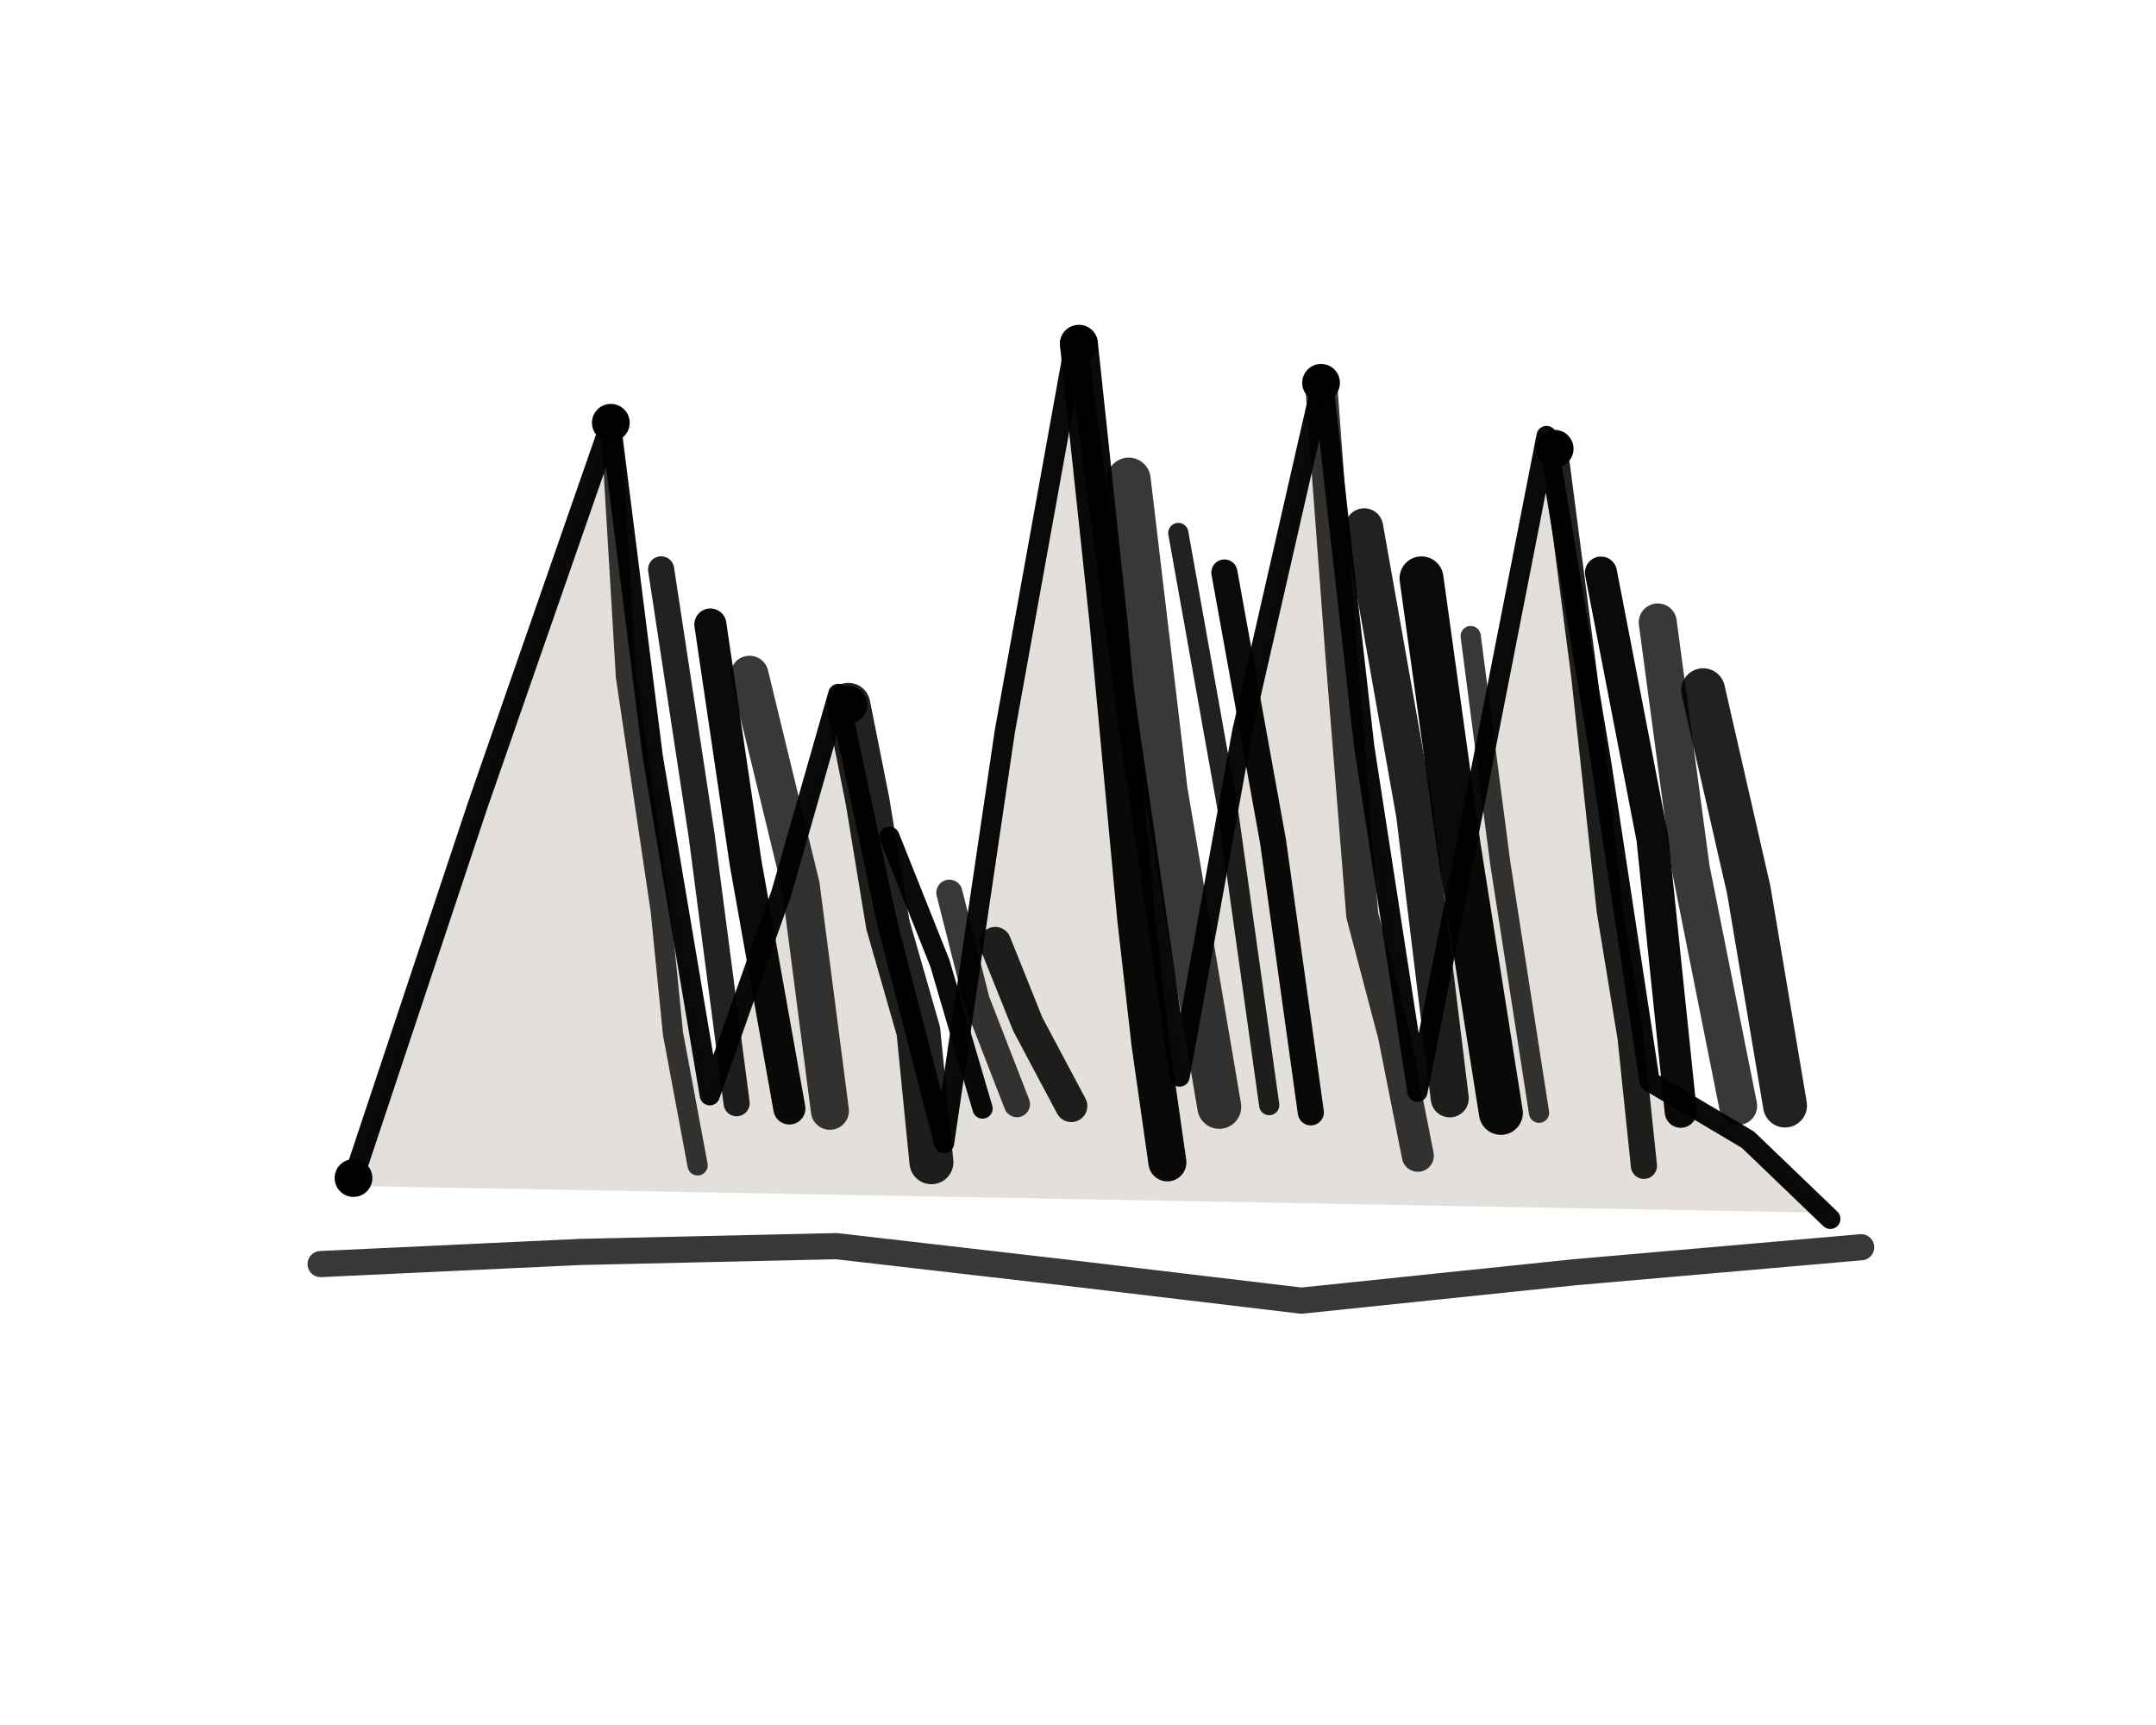
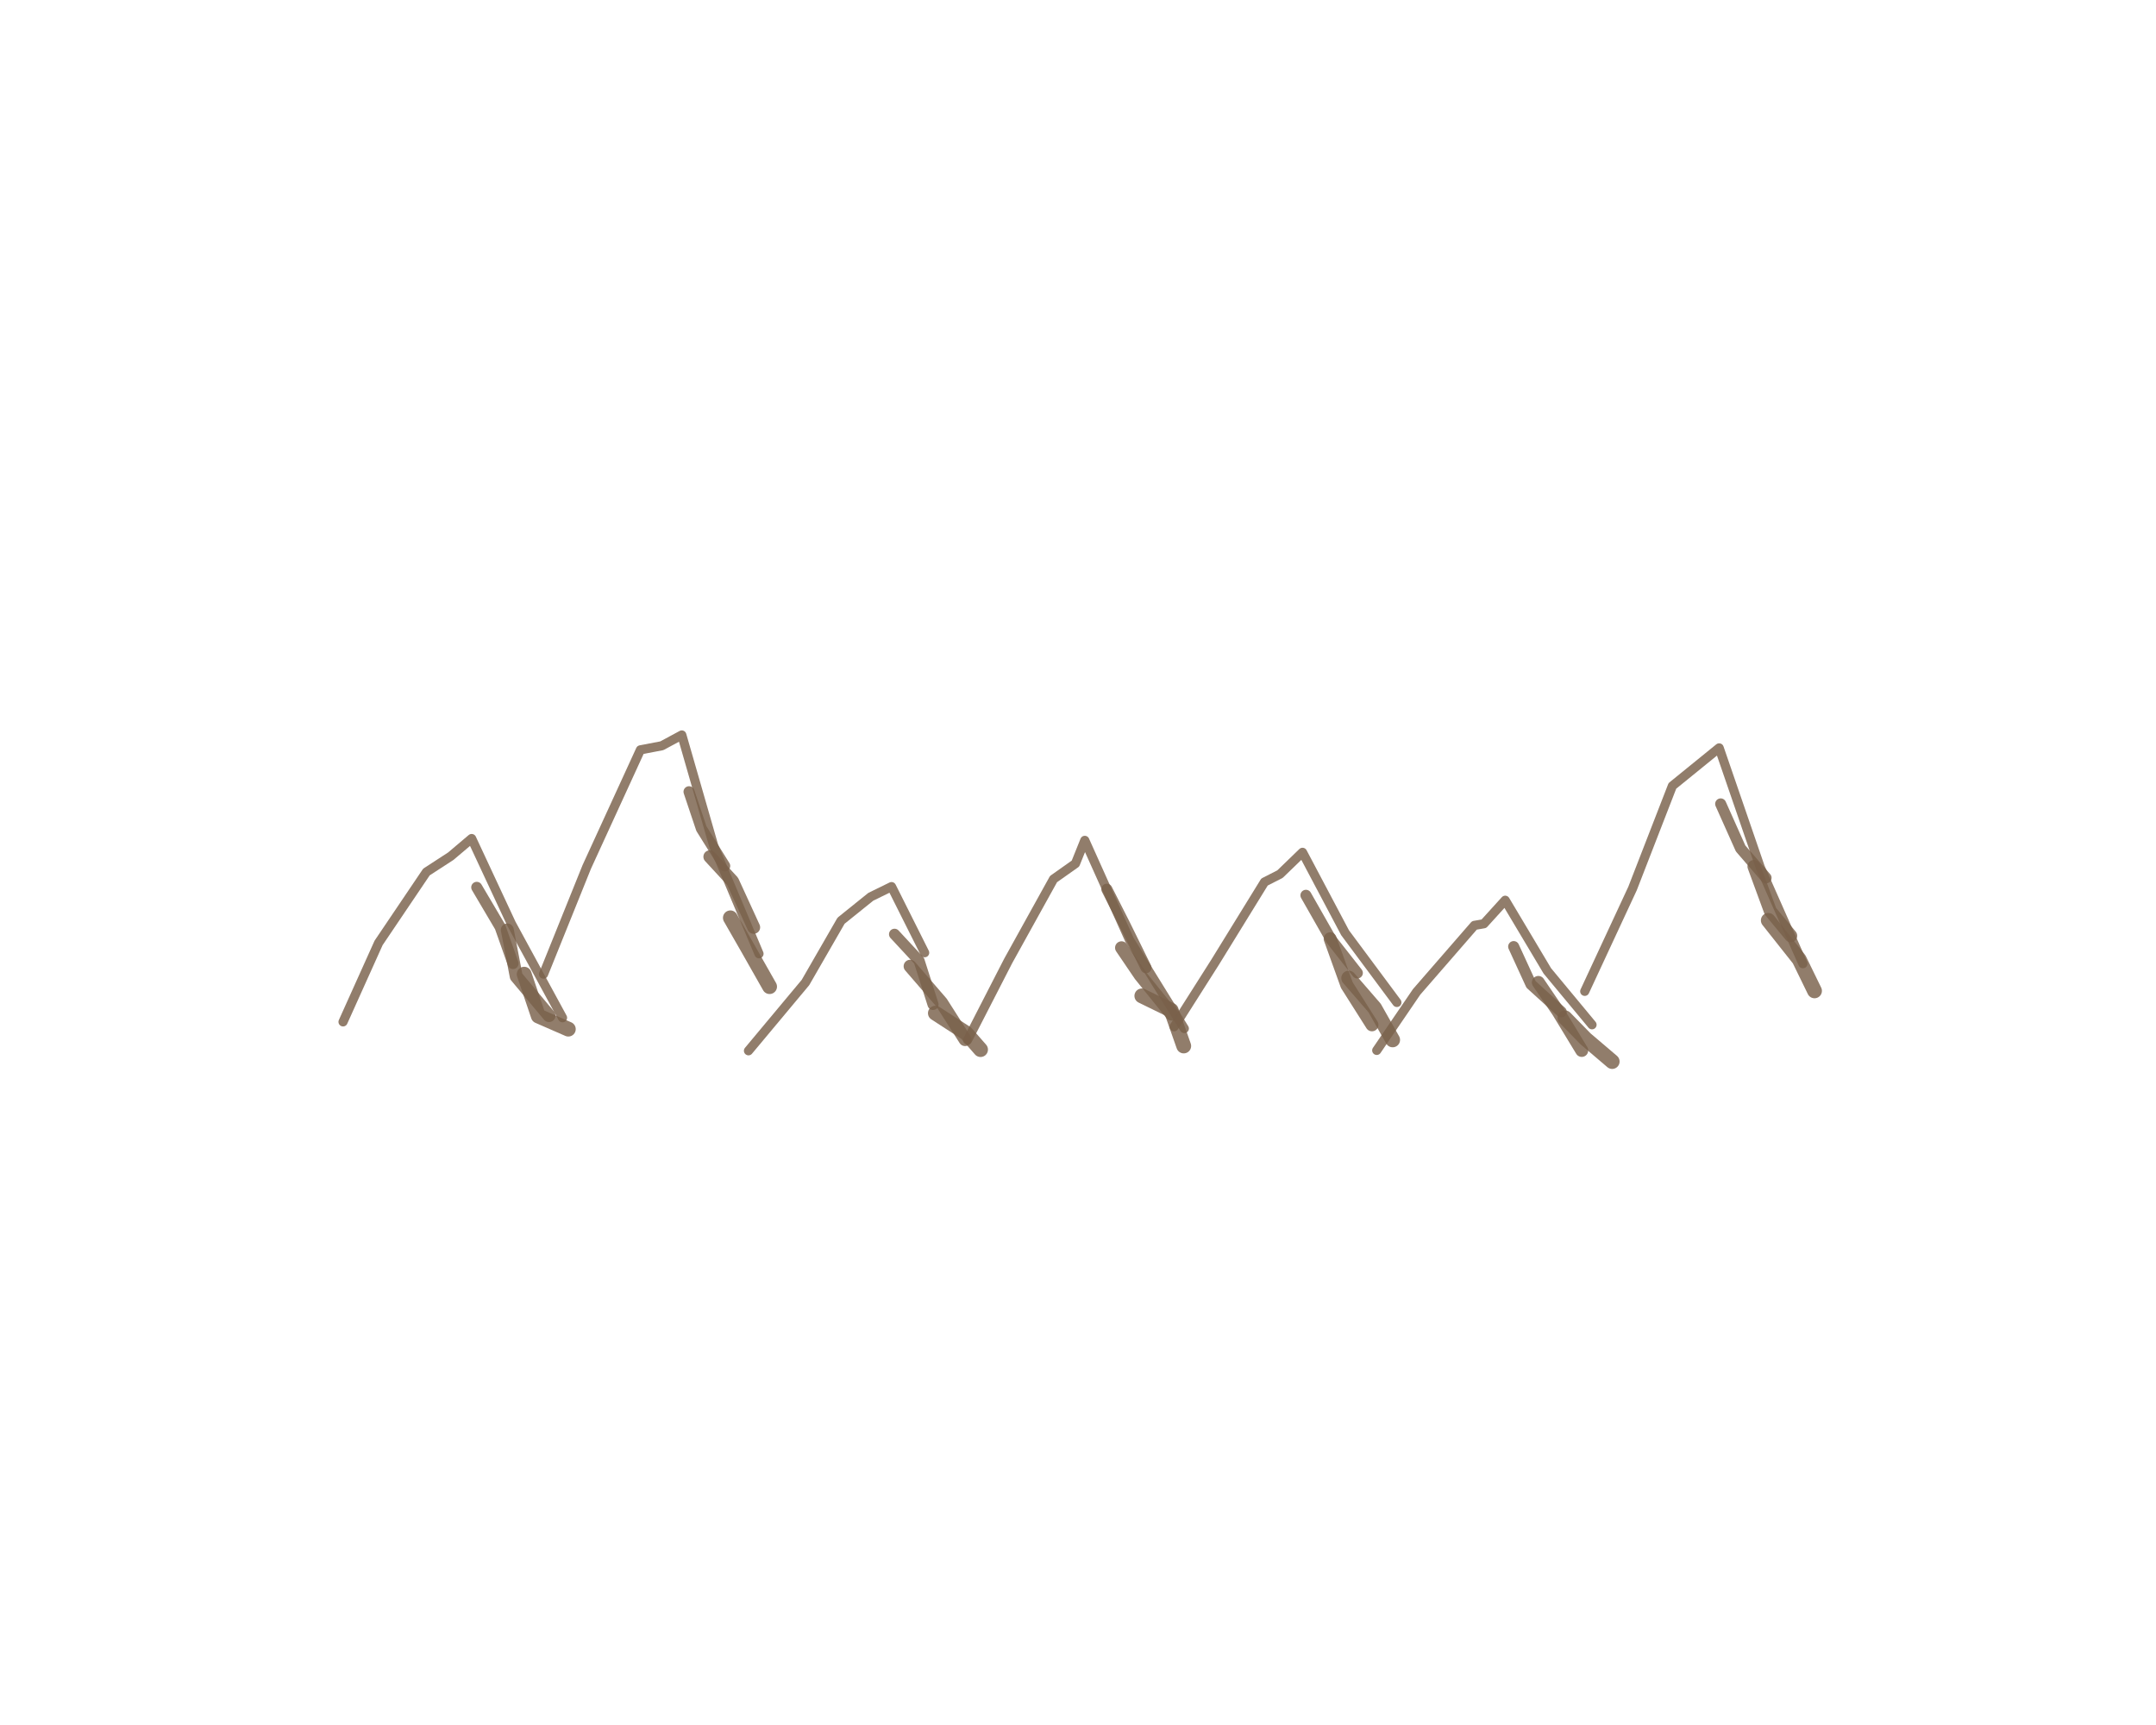
- <svg xmlns="http://www.w3.org/2000/svg" viewBox="-40 -32 80 64" fill="none" stroke="currentColor" stroke-linecap="round" stroke-linejoin="round">
-   <path d="M-27 12 L-17.6 -16.039 L-13.728 8.628 L-8.8 -6.096 L-4.928 10.175 L0 -19.492 L3.872 7.798 L8.8 -17.635 L12.672 8.734 L17.6 -15.617 L21.472 7.915 L28 13Z" fill="#796852" fill-opacity="0.21" stroke="none" />
-   <path d="M-17.335 -16.315 L-16.773 -6.889 L-15.486 1.762 L-15.028 6.35 L-14.114 11.238" stroke-width="0.75" opacity="0.78" />
-   <circle cx="-17.335" cy="-16.315" r=".7" fill="currentColor" stroke="none" />
-   <path d="M-15.469 -10.875 L-13.968 -1.024 L-12.667 8.93" stroke-width="0.97" opacity="0.87" />
-   <path d="M-13.641 -8.83 L-12.332 0.024 L-10.71 9.126" stroke-width="1.19" opacity="0.96" />
-   <path d="M-12.188 -6.966 L-10.288 0.86 L-9.205 9.212" stroke-width="1.41" opacity="0.78" />
-   <path d="M-8.521 -5.849 L-7.809 -2.276 L-7.057 2.299 L-5.923 6.254 L-5.439 11.121" stroke-width="1.63" opacity="0.87" />
-   <circle cx="-8.521" cy="-5.849" r=".7" fill="currentColor" stroke="none" />
-   <path d="M-6.996 -0.953 L-5.124 3.74 L-3.542 9.128" stroke-width="0.75" opacity="0.96" />
-   <path d="M-4.773 1.121 L-3.761 5.119 L-2.266 8.965" stroke-width="0.97" opacity="0.78" />
-   <path d="M-3.073 2.985 L-1.863 6.001 L-0.249 9.035" stroke-width="1.19" opacity="0.87" />
-   <path d="M0.033 -19.242 L1.127 -8.982 L2.159 2.069 L2.692 6.752 L3.317 11.126" stroke-width="1.41" opacity="0.96" />
-   <circle cx="0.033" cy="-19.242" r=".7" fill="currentColor" stroke="none" />
-   <path d="M1.881 -14.207 L3.253 -2.66 L5.242 9.066" stroke-width="1.63" opacity="0.78" />
-   <path d="M3.722 -12.225 L5.574 -1.867 L7.095 9.001" stroke-width="0.75" opacity="0.87" />
-   <path d="M5.432 -10.759 L7.237 -0.782 L8.639 9.269" stroke-width="0.97" opacity="0.96" />
-   <path d="M9.019 -17.797 L9.77 -7.75 L10.548 1.956 L11.722 6.403 L12.61 10.879" stroke-width="1.19" opacity="0.78" />
-   <circle cx="9.019" cy="-17.797" r=".7" fill="currentColor" stroke="none" />
-   <path d="M10.619 -12.437 L12.509 -1.779 L13.794 8.75" stroke-width="1.41" opacity="0.87" />
-   <path d="M12.746 -10.542 L14.131 -0.574 L15.692 9.29" stroke-width="1.63" opacity="0.96" />
-   <path d="M14.571 -8.401 L15.672 0.048 L17.107 9.285" stroke-width="0.75" opacity="0.78" />
-   <path d="M17.688 -15.35 L18.785 -6.923 L19.727 1.764 L20.502 6.487 L20.999 11.254" stroke-width="0.97" opacity="0.87" />
-   <circle cx="17.688" cy="-15.35" r=".7" fill="currentColor" stroke="none" />
-   <path d="M19.405 -10.756 L21.315 -0.886 L22.365 9.248" stroke-width="1.19" opacity="0.96" />
-   <path d="M21.512 -8.907 L22.734 0.205 L24.495 9.033" stroke-width="1.41" opacity="0.78" />
-   <path d="M23.196 -6.391 L24.888 1.016 L26.235 9.016" stroke-width="1.63" opacity="0.87" />
-   <path d="M-26.883 11.707 L-22.283 -2.102 L-17.339 -16.307 L-15.778 -3.922 L-13.662 8.636 L-11.005 1.124 L-8.894 -6.254 L-7.089 2.2 L-4.97 10.409 L-2.714 -4.874 L-0.066 -19.54 L1.805 -5.645 L3.771 7.942 L6.093 -4.846 L9.08 -17.932 L10.619 -4.308 L12.596 8.506 L14.943 -3.35 L17.387 -15.824 L19.416 -3.675 L21.213 8.126 L24.859 10.286 L27.916 13.221" stroke-width="0.75" opacity="0.96" />
-   <circle cx="-26.883" cy="11.707" r=".7" fill="currentColor" stroke="none" />
-   <path d="M-28.104 14.899 L-18.475 14.449 L-8.963 14.234 L-0.451 15.215 L8.288 16.256 L18.411 15.204 L29.06 14.274" stroke-width="0.97" opacity="0.78" />
+ <svg xmlns="http://www.w3.org/2000/svg" viewBox="-40 -32 80 64" fill="none" stroke="#79604a" stroke-linecap="round" stroke-linejoin="round">
+   <path d="M-27.271 5.913 L-25.952 2.983 L-24.177 0.353 L-23.273 -0.234 L-22.499 -0.889 L-21.026 2.269 L-19.127 5.76" stroke-width="0.34" opacity="0.82" />
+   <path d="M-22.31 0.922 L-21.443 2.39 L-20.963 3.748" stroke-width="0.41" opacity="0.82" />
+   <path d="M-21.176 2.502 L-20.845 4.228 L-19.628 5.68" stroke-width="0.48" opacity="0.82" />
+   <path d="M-20.55 4.144 L-20.025 5.696 L-18.912 6.182" stroke-width="0.55" opacity="0.82" />
+   <path d="M-19.831 4.141 L-18.229 0.167 L-16.236 -4.18 L-15.442 -4.331 L-14.701 -4.731 L-13.511 -0.597 L-11.837 3.386" stroke-width="0.34" opacity="0.82" />
+   <path d="M-14.433 -2.625 L-13.974 -1.257 L-13.109 0.129" stroke-width="0.41" opacity="0.82" />
+   <path d="M-13.66 -0.214 L-12.816 0.7 L-12.034 2.405" stroke-width="0.48" opacity="0.82" />
+   <path d="M-12.899 2.053 L-12.261 3.165 L-11.444 4.605" stroke-width="0.55" opacity="0.82" />
+   <path d="M-12.227 6.985 L-10.113 4.453 L-8.792 2.16 L-7.69 1.273 L-6.919 0.895 L-5.69 3.347" stroke-width="0.34" opacity="0.82" />
+   <path d="M-6.808 2.662 L-5.896 3.645 L-5.379 5.267" stroke-width="0.41" opacity="0.82" />
+   <path d="M-6.23 3.849 L-5.066 5.195 L-4.189 6.571" stroke-width="0.48" opacity="0.82" />
+   <path d="M-5.292 5.59 L-4.151 6.33 L-3.616 6.941" stroke-width="0.55" opacity="0.82" />
+   <path d="M-4.097 6.586 L-2.591 3.653 L-0.908 0.615 L-0.094 0.04 L0.252 -0.821 L1.91 2.87 L3.945 6.16" stroke-width="0.34" opacity="0.82" />
+   <path d="M1.07 0.992 L1.735 2.301 L2.523 3.903" stroke-width="0.41" opacity="0.82" />
+   <path d="M1.615 3.163 L2.307 4.182 L3.471 5.624" stroke-width="0.48" opacity="0.82" />
+   <path d="M2.369 4.949 L3.457 5.481 L3.923 6.807" stroke-width="0.55" opacity="0.82" />
+   <path d="M3.567 6.094 L5.089 3.696 L6.92 0.725 L7.496 0.431 L8.331 -0.377 L9.91 2.606 L11.832 5.192" stroke-width="0.34" opacity="0.82" />
+   <path d="M8.458 1.217 L9.393 2.859 L10.365 4.098" stroke-width="0.41" opacity="0.82" />
+   <path d="M9.356 2.83 L9.975 4.55 L10.908 6.023" stroke-width="0.48" opacity="0.82" />
+   <path d="M10.045 4.289 L11.007 5.399 L11.675 6.581" stroke-width="0.55" opacity="0.82" />
+   <path d="M11.085 6.971 L12.564 4.801 L14.709 2.333 L15.061 2.272 L15.852 1.401 L17.414 4.02 L19.073 6.02" stroke-width="0.34" opacity="0.82" />
+   <path d="M16.166 3.12 L16.809 4.522 L17.931 5.541" stroke-width="0.41" opacity="0.82" />
+   <path d="M17.081 4.449 L17.819 5.536 L18.692 6.973" stroke-width="0.48" opacity="0.82" />
+   <path d="M18.069 5.762 L18.832 6.542 L19.821 7.384" stroke-width="0.55" opacity="0.82" />
+   <path d="M18.803 4.78 L20.577 0.964 L22.055 -2.842 L23.109 -3.698 L23.791 -4.252 L25.315 0.177 L26.898 3.755" stroke-width="0.34" opacity="0.82" />
+   <path d="M23.847 -2.174 L24.586 -0.521 L25.531 0.57" stroke-width="0.41" opacity="0.82" />
+   <path d="M25.081 0.147 L25.69 1.805 L26.447 2.719" stroke-width="0.48" opacity="0.82" />
+   <path d="M25.614 2.148 L26.76 3.595 L27.329 4.762" stroke-width="0.55" opacity="0.82" />
</svg>
